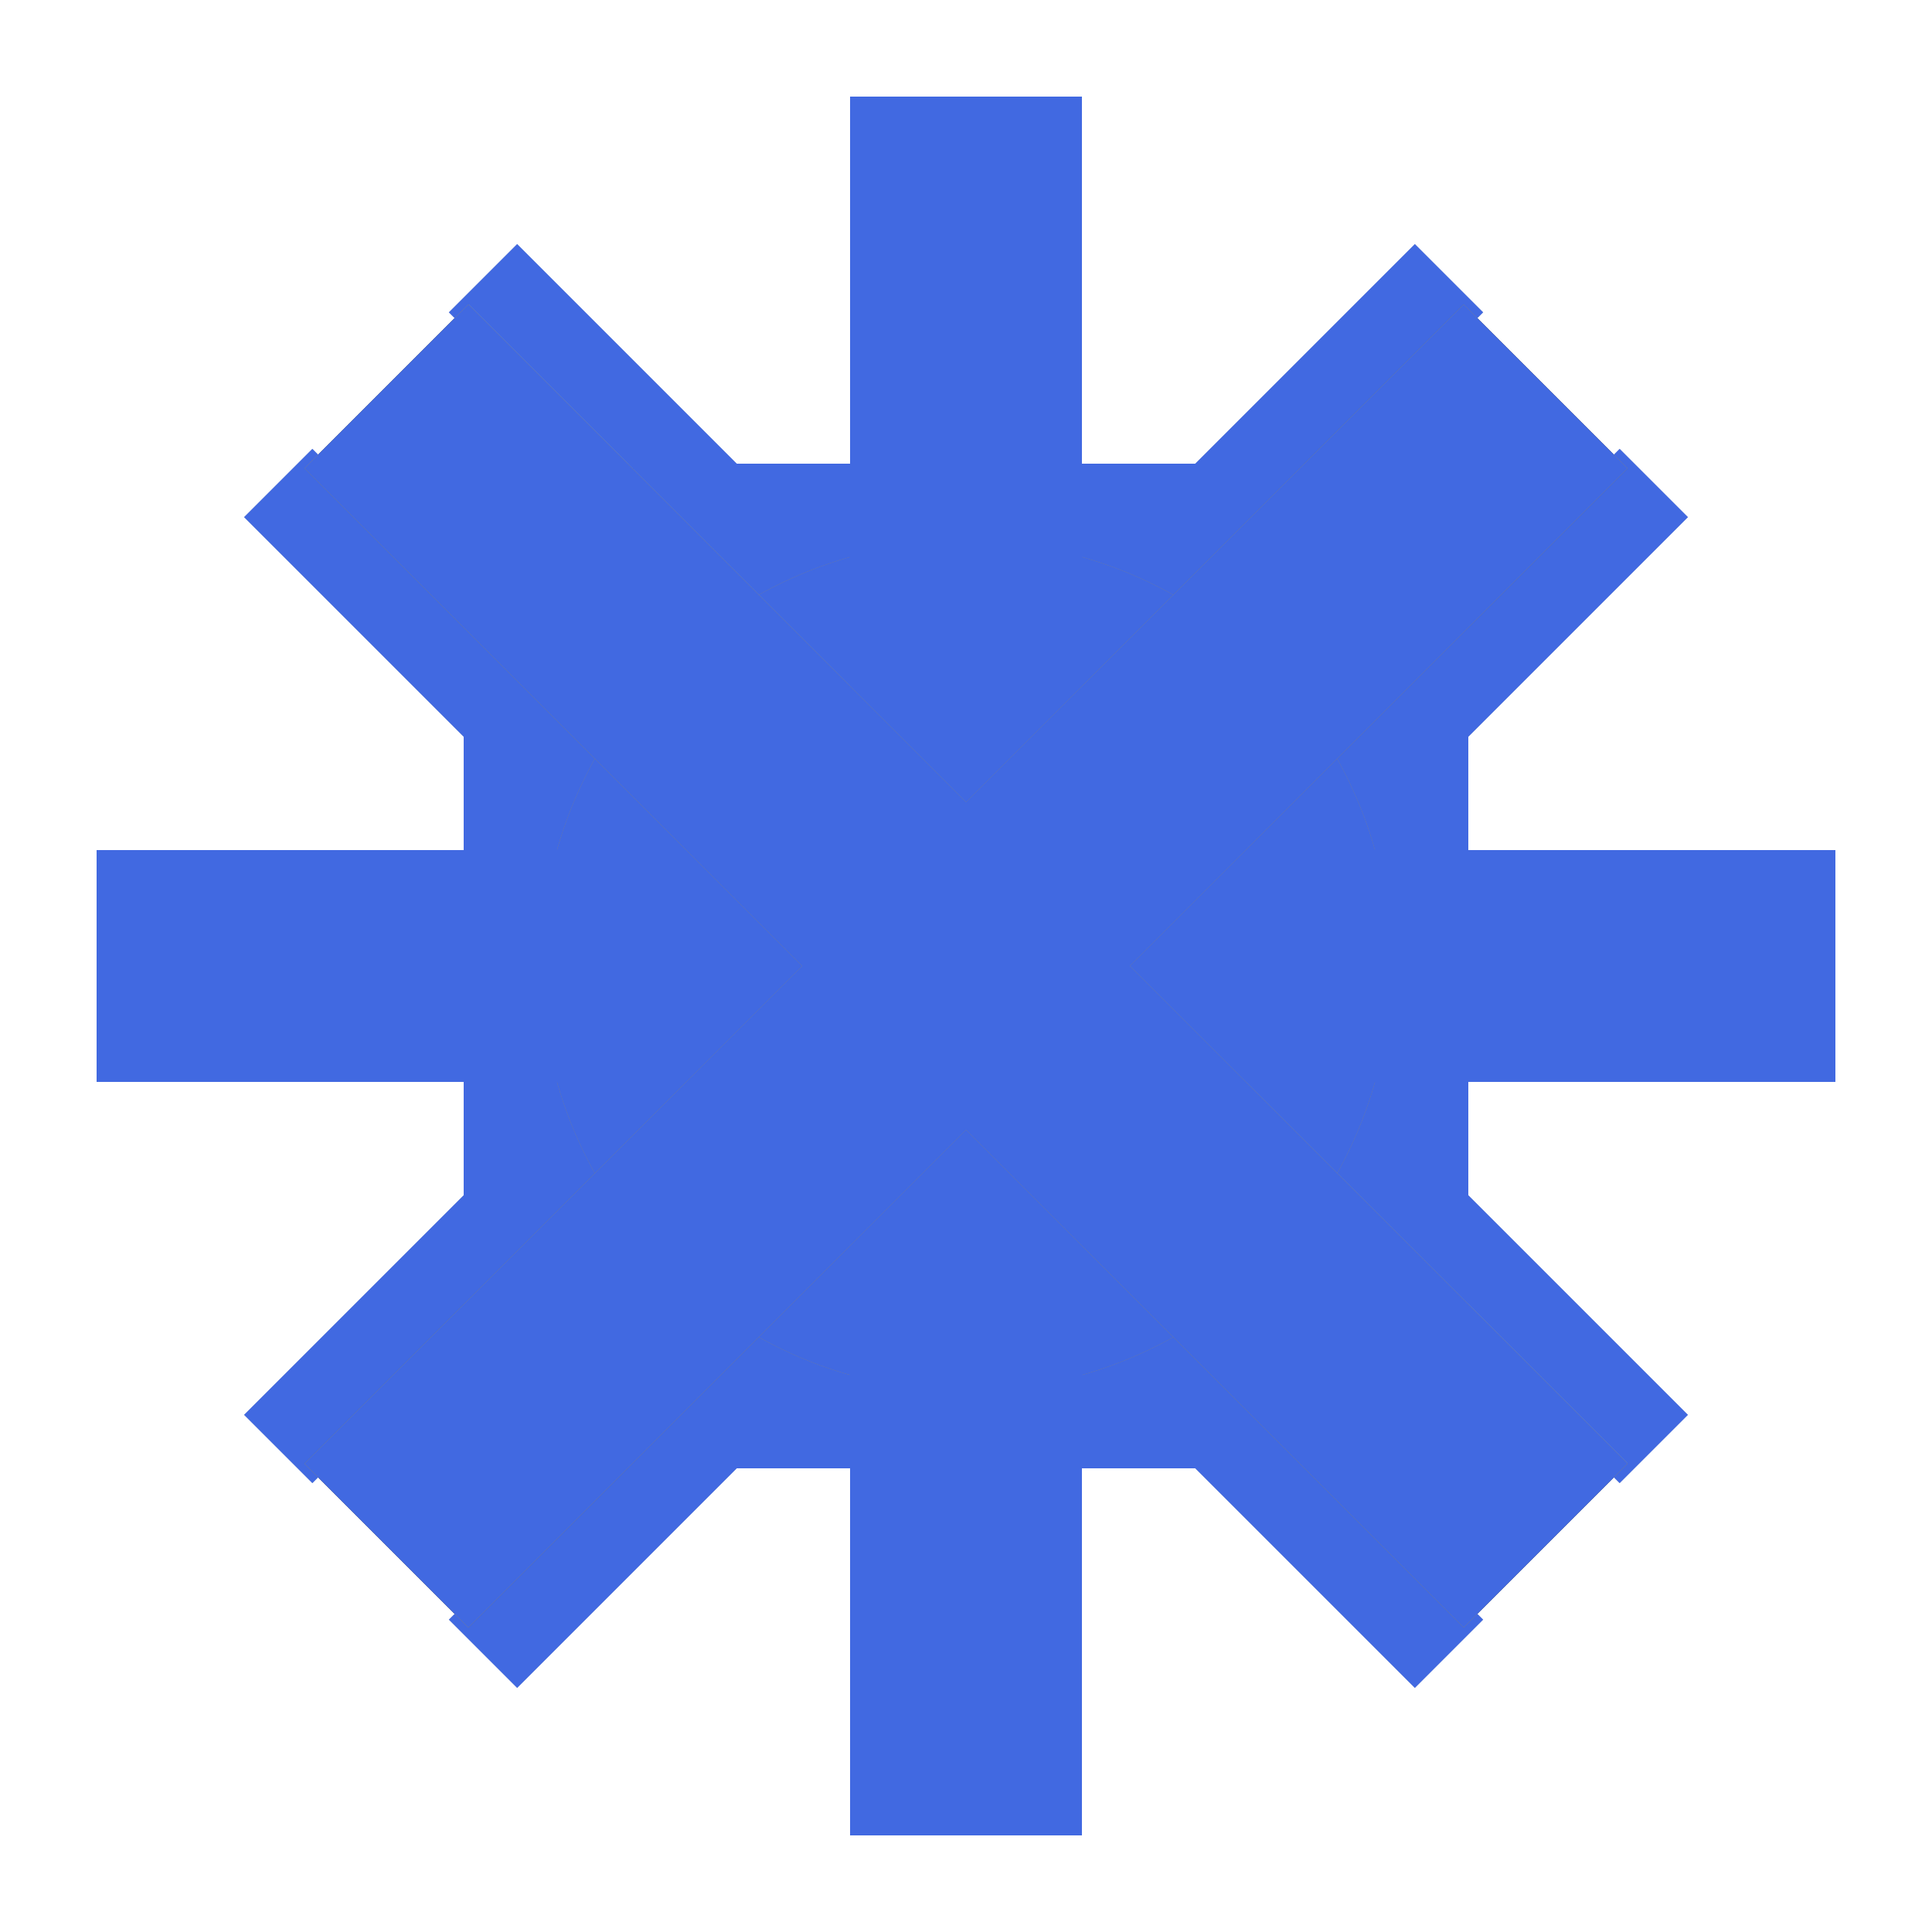
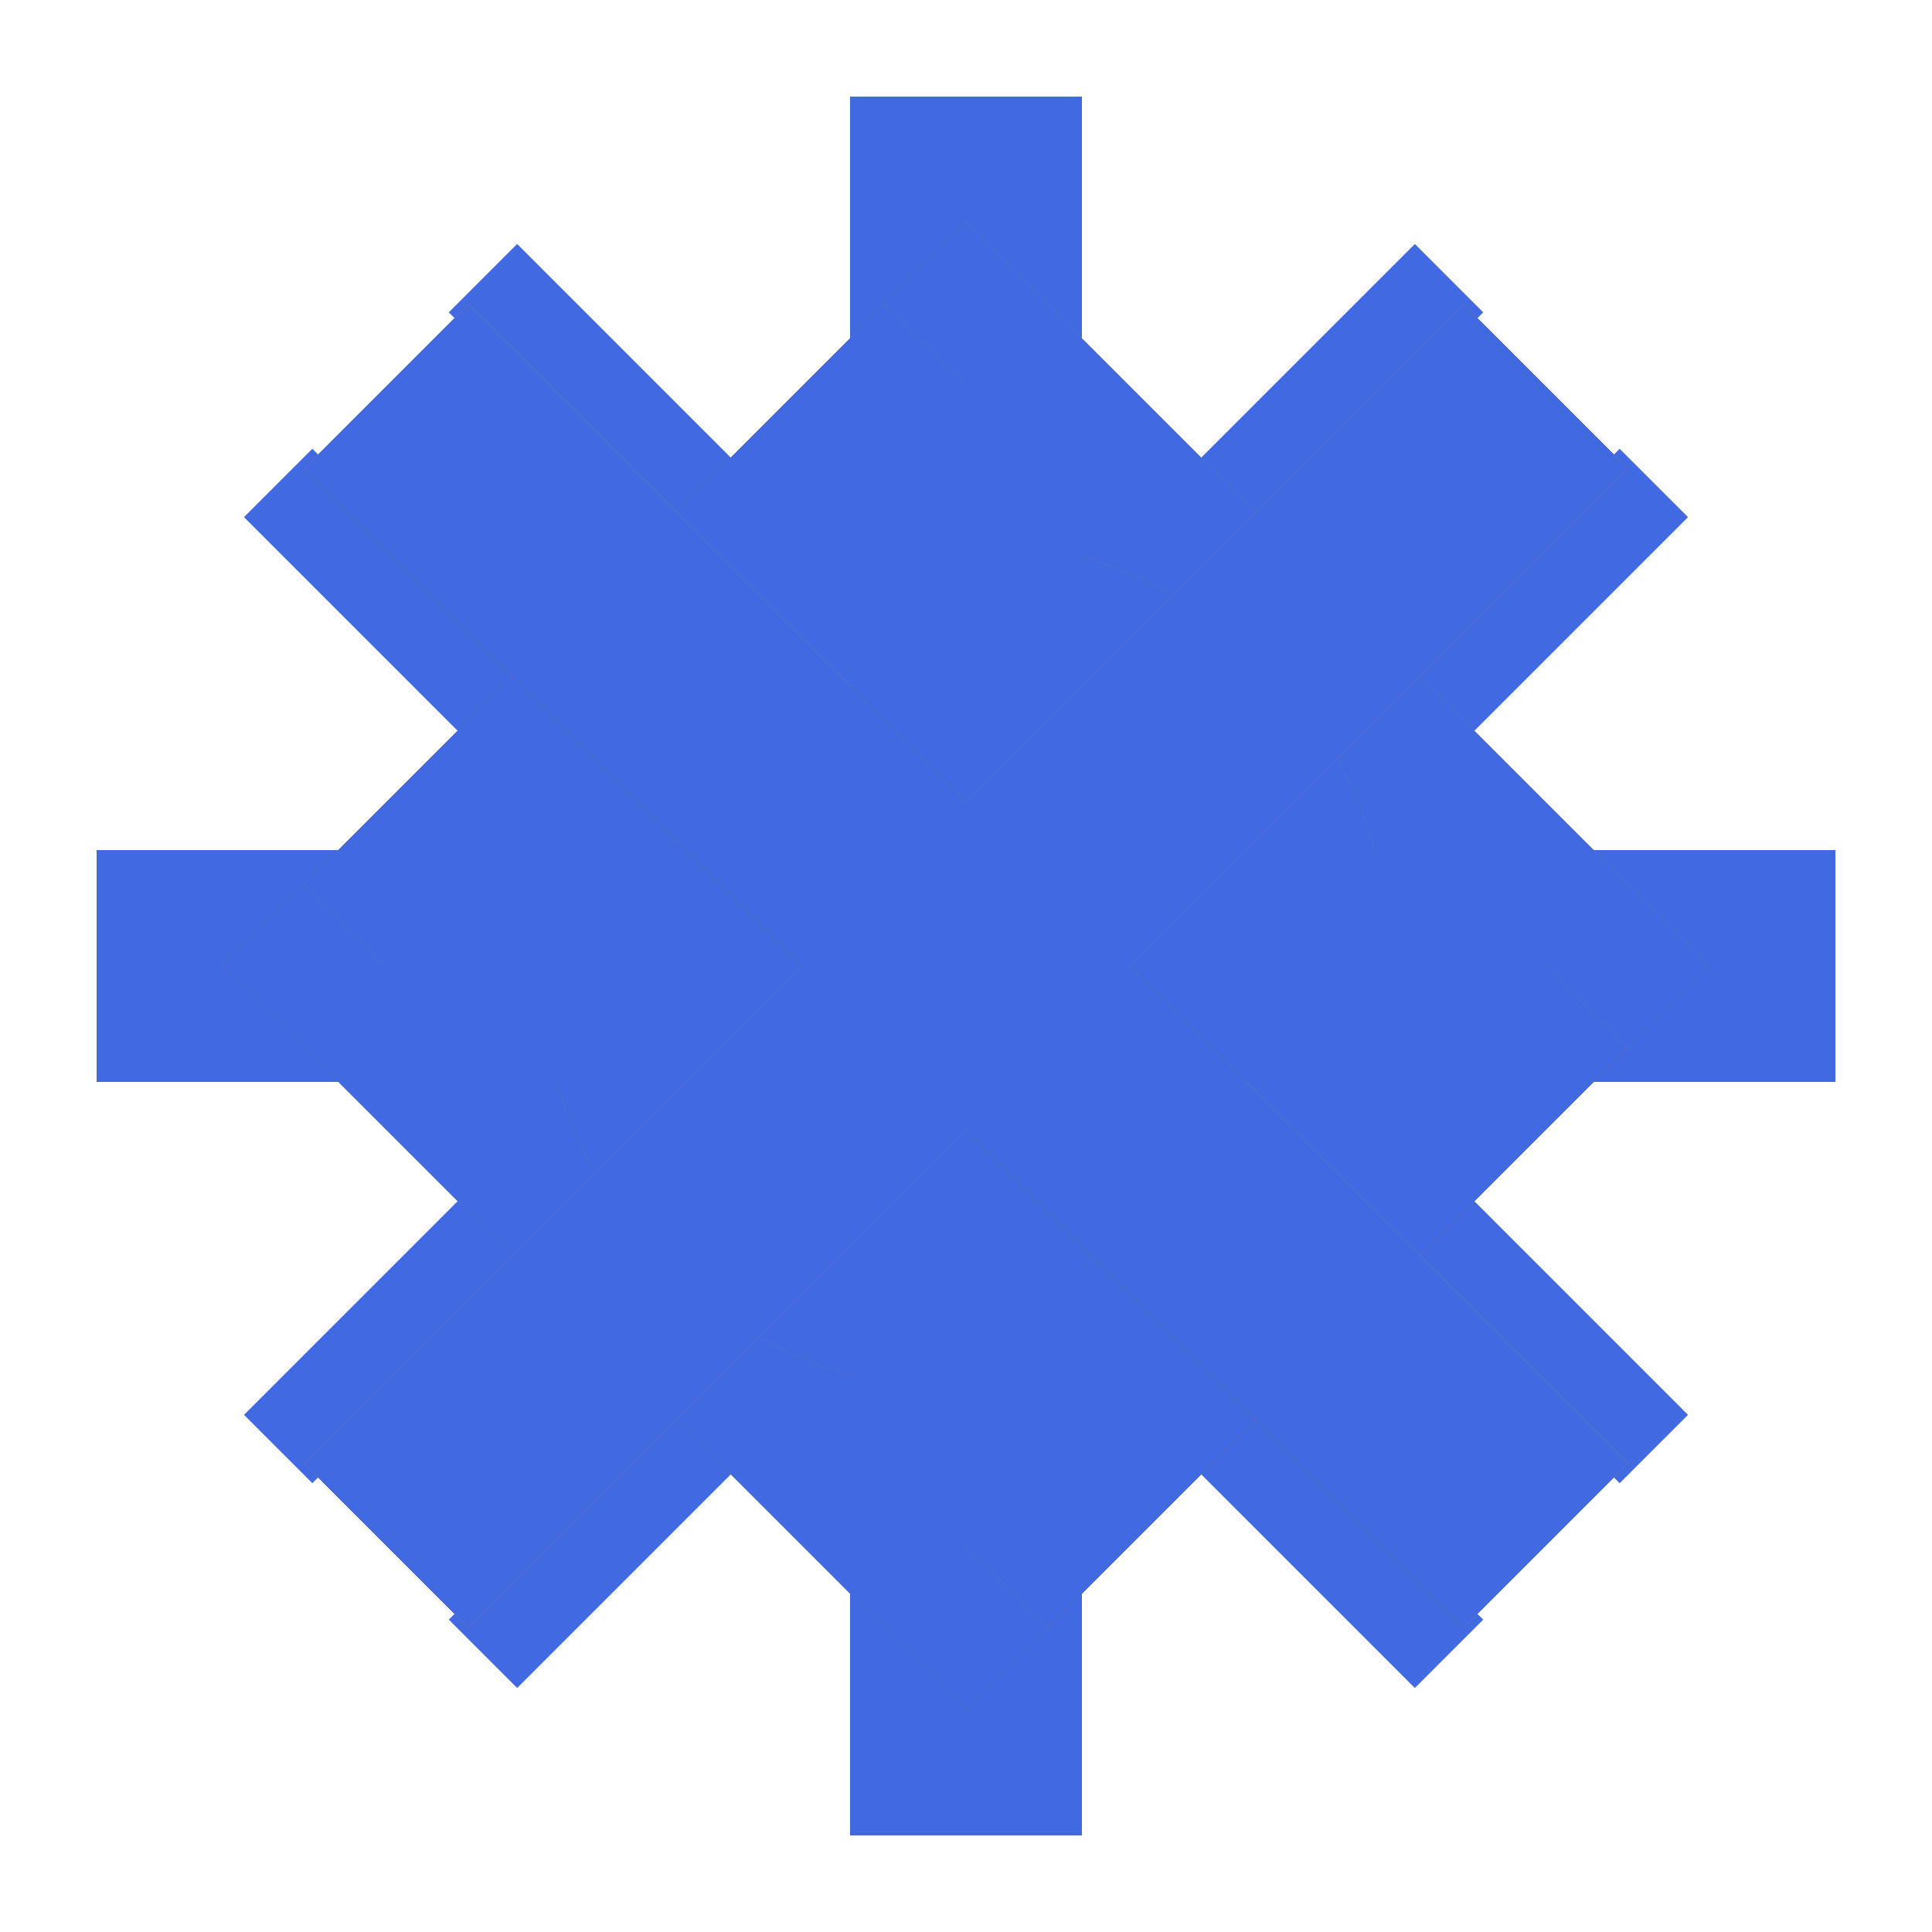
<svg xmlns="http://www.w3.org/2000/svg" xmlns:xlink="http://www.w3.org/1999/xlink" width="5" height="5" viewBox="0 0 5 5">
  <defs>
    <path id="source-path" d="       M 0 0       m 1 1        m -0.03 0         m -0.25 0.25           l 1.25 1.25           l -1.25 1.25         m 0.25 -2.75       m 0.03 0        m 0 -0.03         m 0.25 -0.25           l 1.25 1.25           l 1.25 -1.25         m -2.75 0.25       m 0 0.03        m 3 3        m 0.03 0         m 0.25 -0.25           l -1.25 -1.25           l 1.25 -1.25         m -0.25 2.75       m -0.03 0        m 0 0.03         m -0.25 0.25           l -1.25 -1.25           l -1.25 1.25     " stroke-width="0.25" fill="none" />
    <path id="normal-path" d="       M 0 0       m 1 1        l 3 3       m 0 -3       l -3 3     " stroke-width="0.6" fill="none" />
    <path id="sniper-path" d="       M 0 0       m 1 1        l 3 3       m 0 -3       l -3 3       m 1.5 -1.5              m 0 -2.25       v 1       m 0 1.25        m 0 2.25       v -1       m 0 -1.25        m -2.25 0       h 1       m 1.25 0        m 2.25 0       h -1     " stroke-width="0.6" fill="none" />
-     <path id="bunker-path" d="       M 0 0       m 1 1        l 3 3       m 0 -3       l -3 3       m 1.5 -1.5        m -1 -1       h 2       v 2       h -2       v -2     " stroke-width="0.6" fill="none" />
+     <path id="bunker-path" d="       M 0 0       m 1 1        l 3 3       m 0 -3       l -3 3       m 1.5 -1.5        m 0 -1.5       l 1.5 1.5       l -1.5 1.5       l -1.5 -1.5       l 1.5 -1.5       z     " stroke-width="0.6" fill="none" />
    <path id="bomber-path" d="       M 0 0       m 1 1        l 3 3       m 0 -3       l -3 3       m 1.5 -1.5              m  0 -0.8         a 0.8 0.8 0 0 1 0 1.6         a 0.8 0.8 0 0 1 0 -1.6       m  0 0.8            " stroke-width="0.6" fill="none" />
-     <path id="killer-path" d="       M 0 0       m 1 1        l 3 3       m 0 -3       l -3 3       m 1.5 -1.5              m 0 -1.5       v 3       m -1.5 -1.5       h 3     " stroke-width="0.6" fill="none" />
+     <path id="killer-path" d="       M 0 0       m 1 1        l 3 3       m 0 -3       l -3 3       m 1.5 -1.5              m 0 -1.5       l -1.5 1.5       m 3 0       l -1.5 1.5     " stroke-width="0.6" fill="none" />
+     <path id="clergy-path" d="       M 0 0       m 1 1        l 3 3       m 0 -3       l -3 3       m 1.5 -1.5              m 0 -1.5       v 3       m -1.5 -1.5       h 3     " stroke-width="0.6" fill="none" />
  </defs>
  <g stroke="rgb(65, 105, 225)">
    <use xlink:href="#source-path" id="destroyed-source" class="mark" stroke="rgba(128, 128, 128, 0.4)" />
    <use xlink:href="#source-path" id="source" class="mark" />
    <use xlink:href="#sniper-path" id="disabled-sniper" class="mark" stroke="rgb(128, 128, 128)" />
    <use xlink:href="#sniper-path" id="destroyed-sniper" class="mark" stroke="rgba(128, 128, 128, 0.4)" />
    <use xlink:href="#sniper-path" id="sniper" class="mark" />
    <use xlink:href="#bunker-path" id="disabled-bunker" class="mark" stroke="rgb(128, 128, 128)" />
    <use xlink:href="#bunker-path" id="destroyed-bunker" class="mark" stroke="rgba(128, 128, 128, 0.4)" />
    <use xlink:href="#bunker-path" id="bunker" class="mark" />
    <use xlink:href="#bomber-path" id="disabled-bomber" class="mark" stroke="rgb(128, 128, 128)" />
    <use xlink:href="#bomber-path" id="destroyed-bomber" class="mark" stroke="rgba(128, 128, 128, 0.4)" />
    <use xlink:href="#bomber-path" id="bomber" class="mark" />
    <use xlink:href="#killer-path" id="disabled-killer" class="mark" stroke="rgb(128, 128, 128)" />
    <use xlink:href="#killer-path" id="destroyed-killer" class="mark" stroke="rgba(128, 128, 128, 0.4)" />
    <use xlink:href="#killer-path" id="killer" class="mark" />
+     <use xlink:href="#clergy-path" id="disabled-clergy" class="mark" stroke="rgb(128, 128, 128)" />
+     <use xlink:href="#clergy-path" id="destroyed-clergy" class="mark" stroke="rgba(128, 128, 128, 0.4)" />
+     <use xlink:href="#clergy-path" id="clergy" class="mark" />
    <use xlink:href="#normal-path" id="disabled" class="mark" stroke="rgb(128, 128, 128)" />
    <use xlink:href="#normal-path" id="destroyed" class="mark" stroke="rgba(128, 128, 128, 0.4)" />
    <use xlink:href="#normal-path" id="normal" class="default mark" />
  </g>
  <style>
    .mark:not(.default):not(:target),
    .mark:target~.default.mark {
      display: none;
    }
  </style>
</svg>
